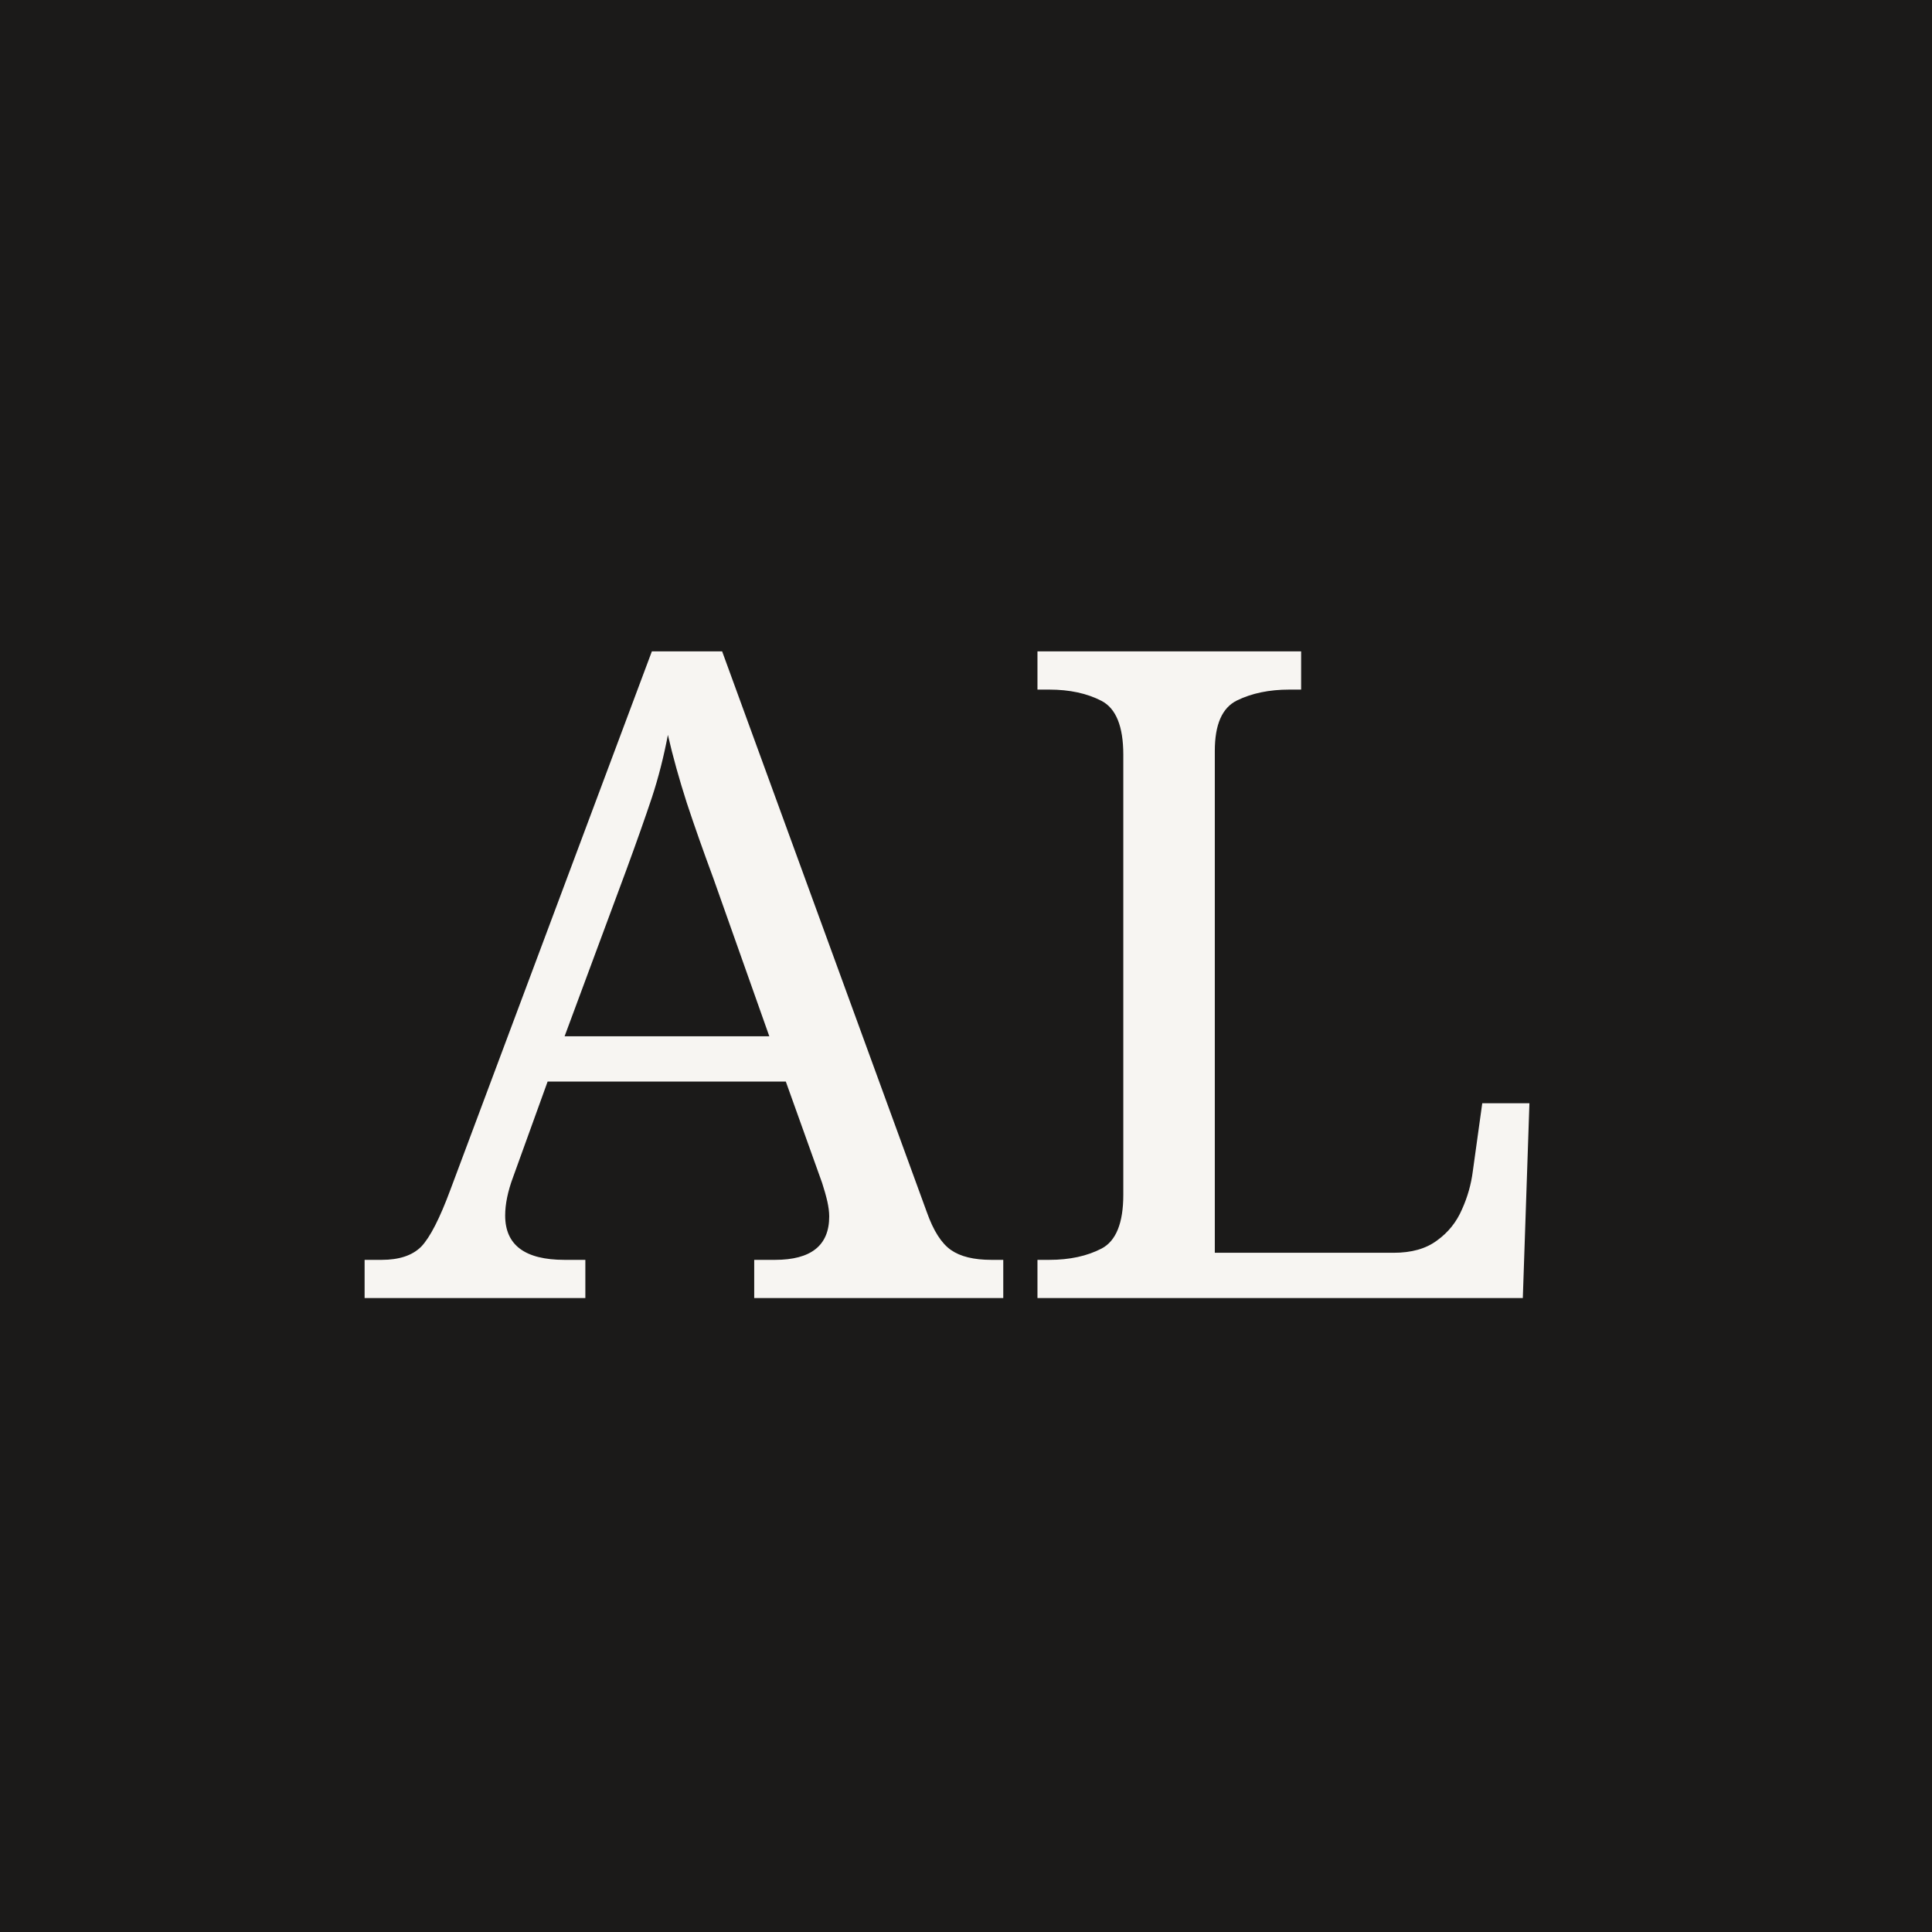
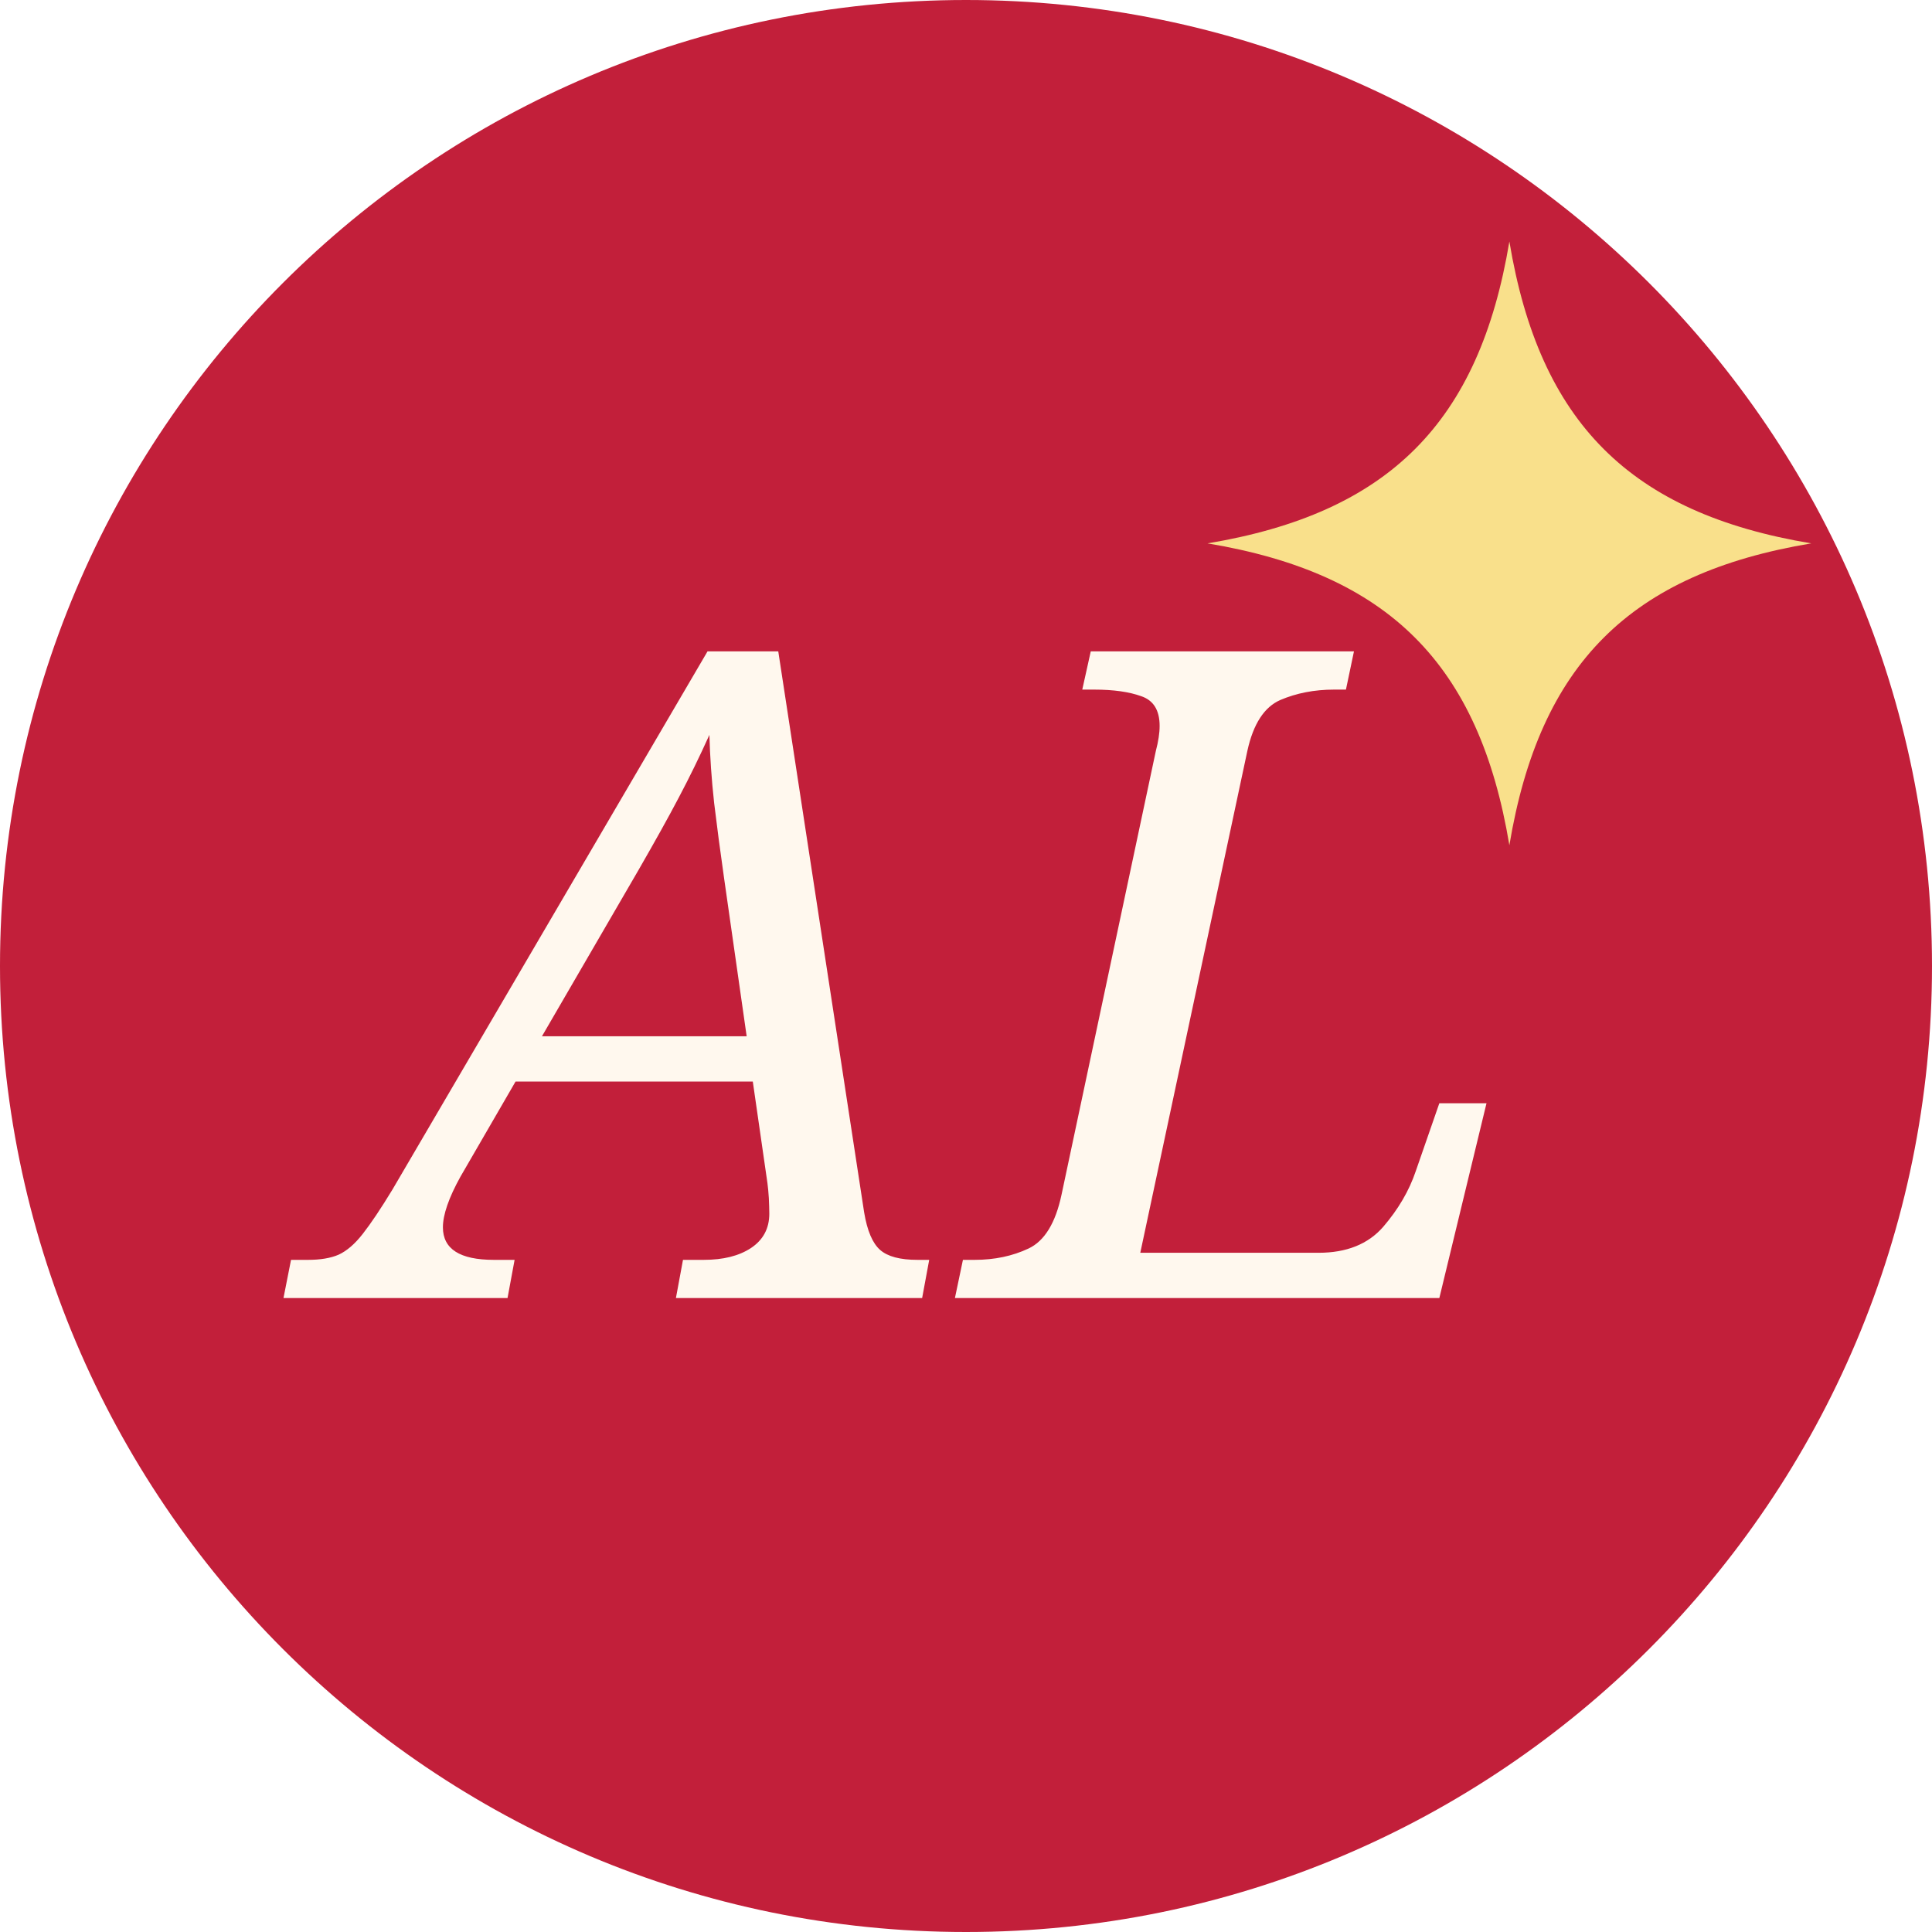
<svg xmlns="http://www.w3.org/2000/svg" viewBox="0 0 64 64">
-   <rect width="64" height="64" fill="#1b1a19" />
-   <text x="32" y="43" font-family="Georgia, serif" font-size="30" fill="#f7f5f2" text-anchor="middle">AL</text>
+   <rect width="64" height="64" rx="32" fill="#c21f3a" />
+   <text x="31" y="43" font-family="Georgia, serif" font-style="italic" font-size="30" fill="#fff8ee" text-anchor="middle">AL</text>
+   <path d="M50 8C51 14 54 17 60 18C54 19 51 22 50 28C49 22 46 19 40 18C46 17 49 14 50 8Z" fill="#f9e08b" />
</svg>
